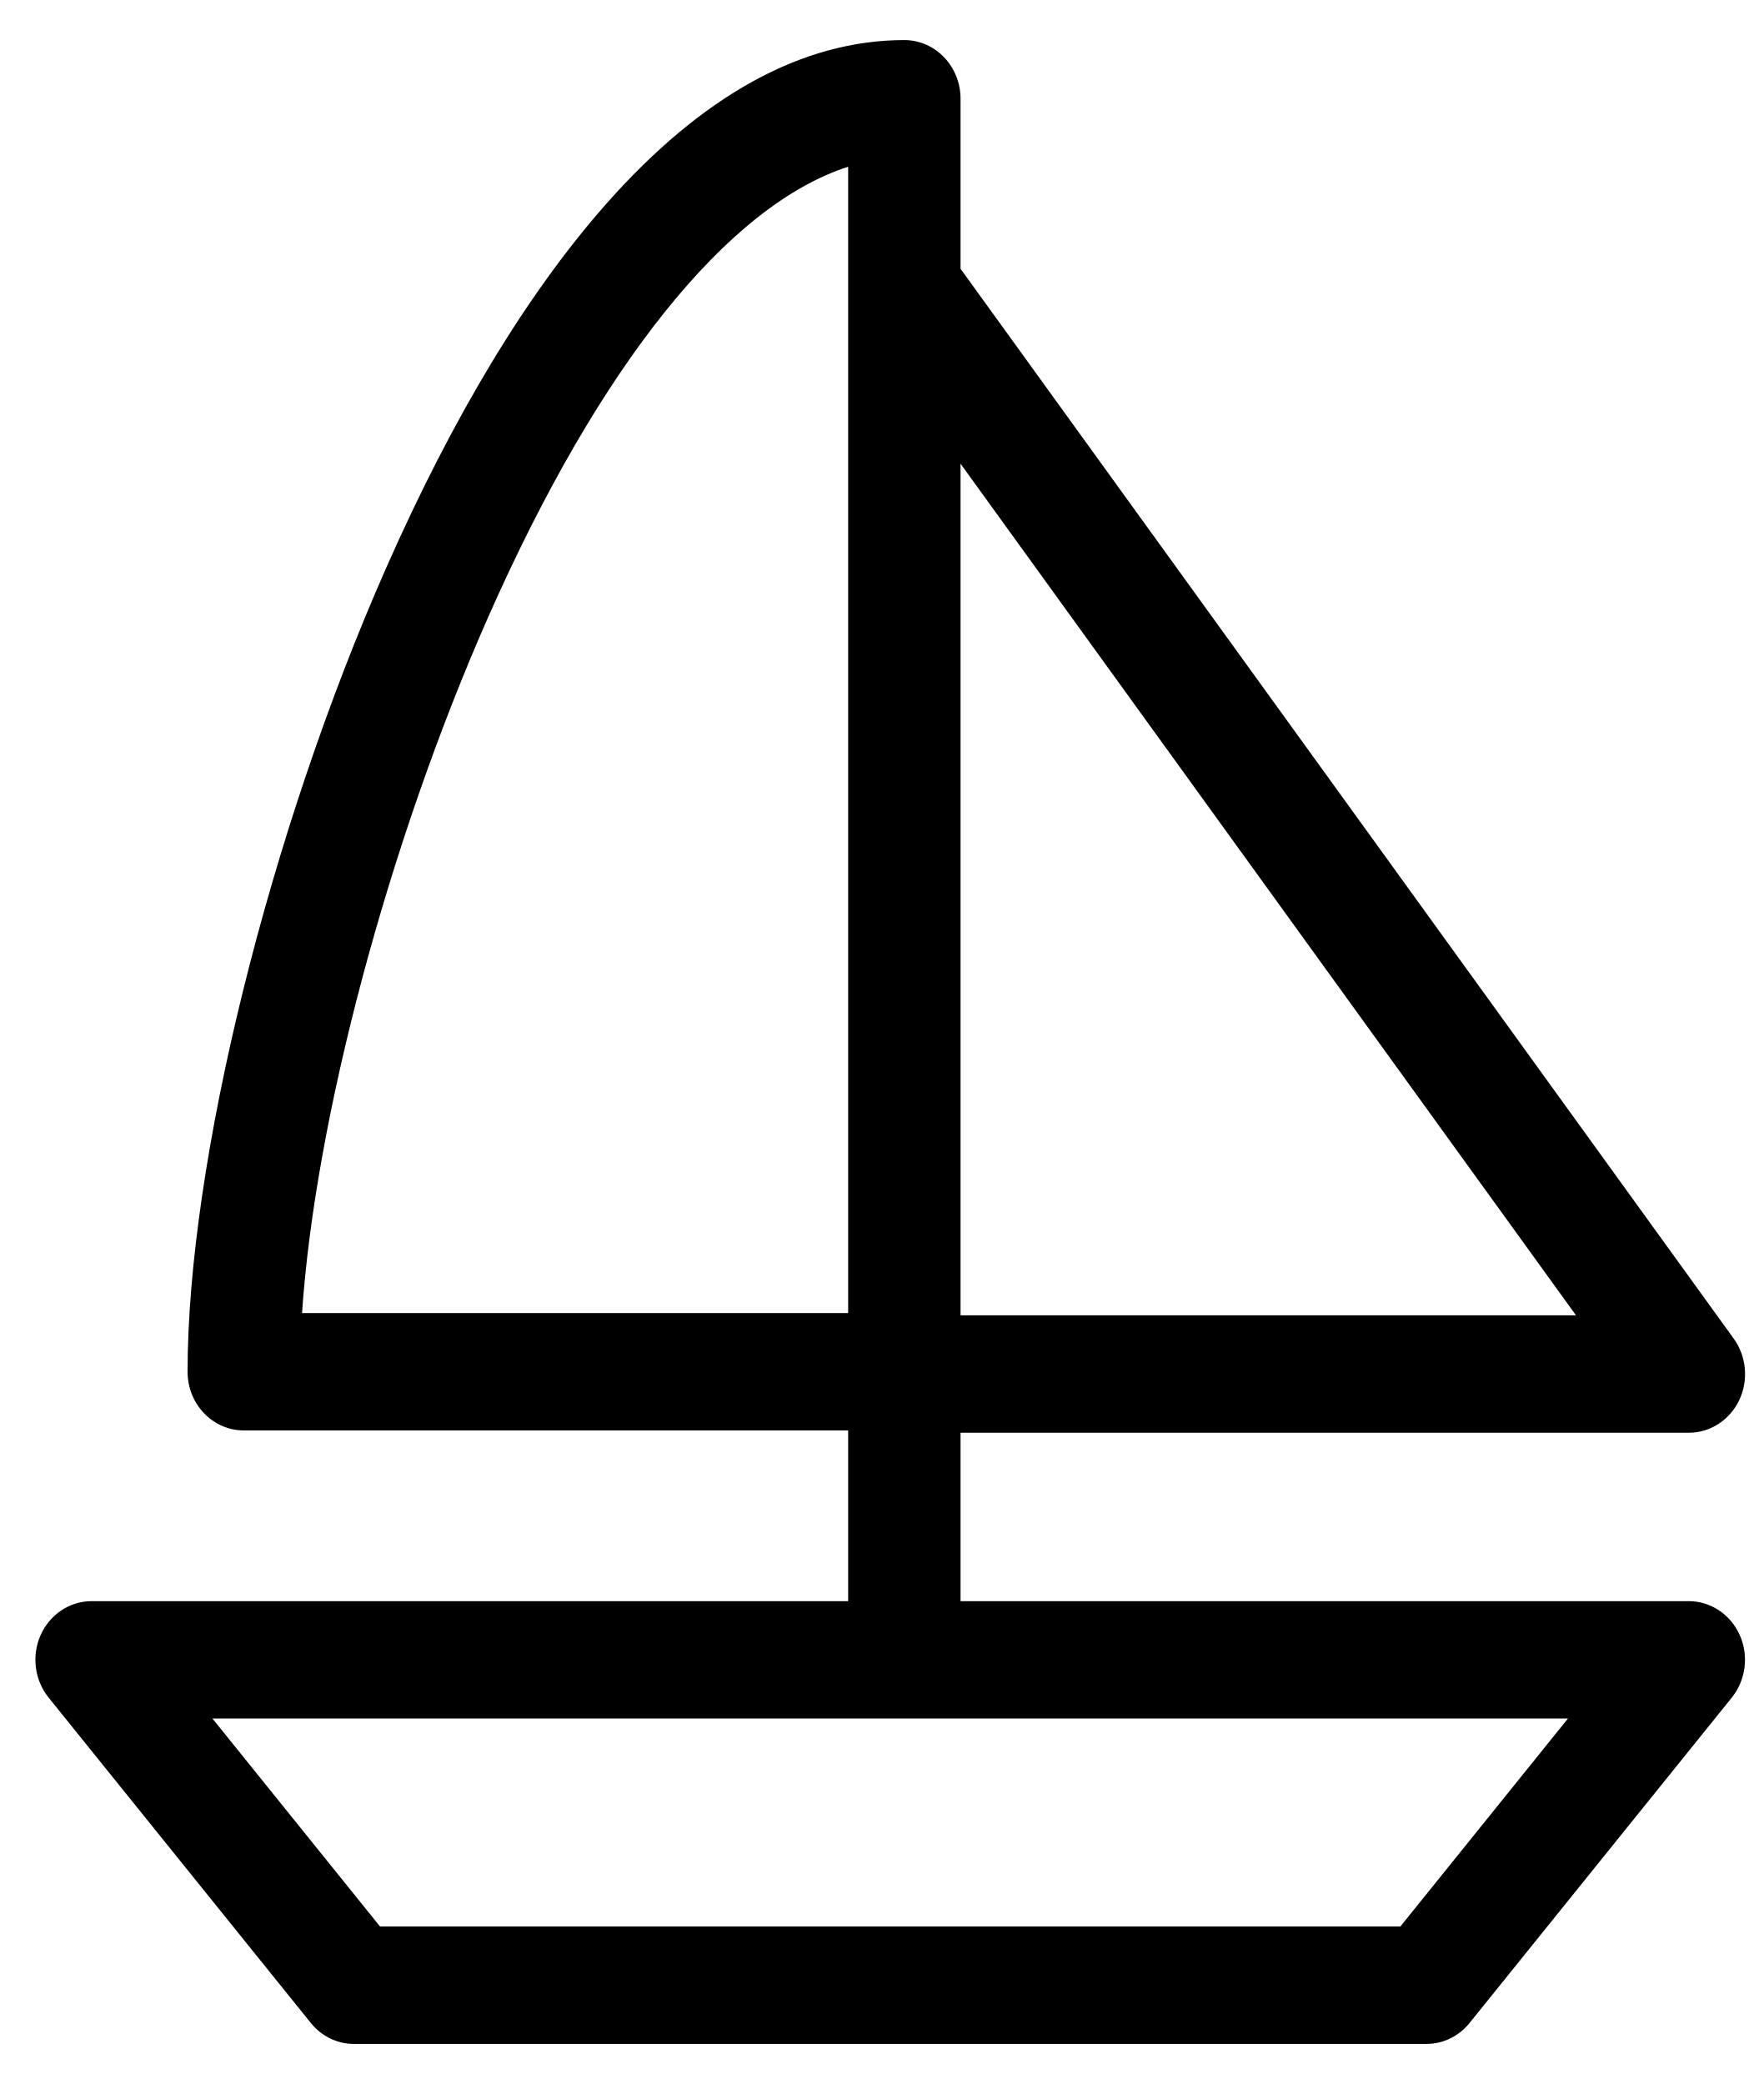
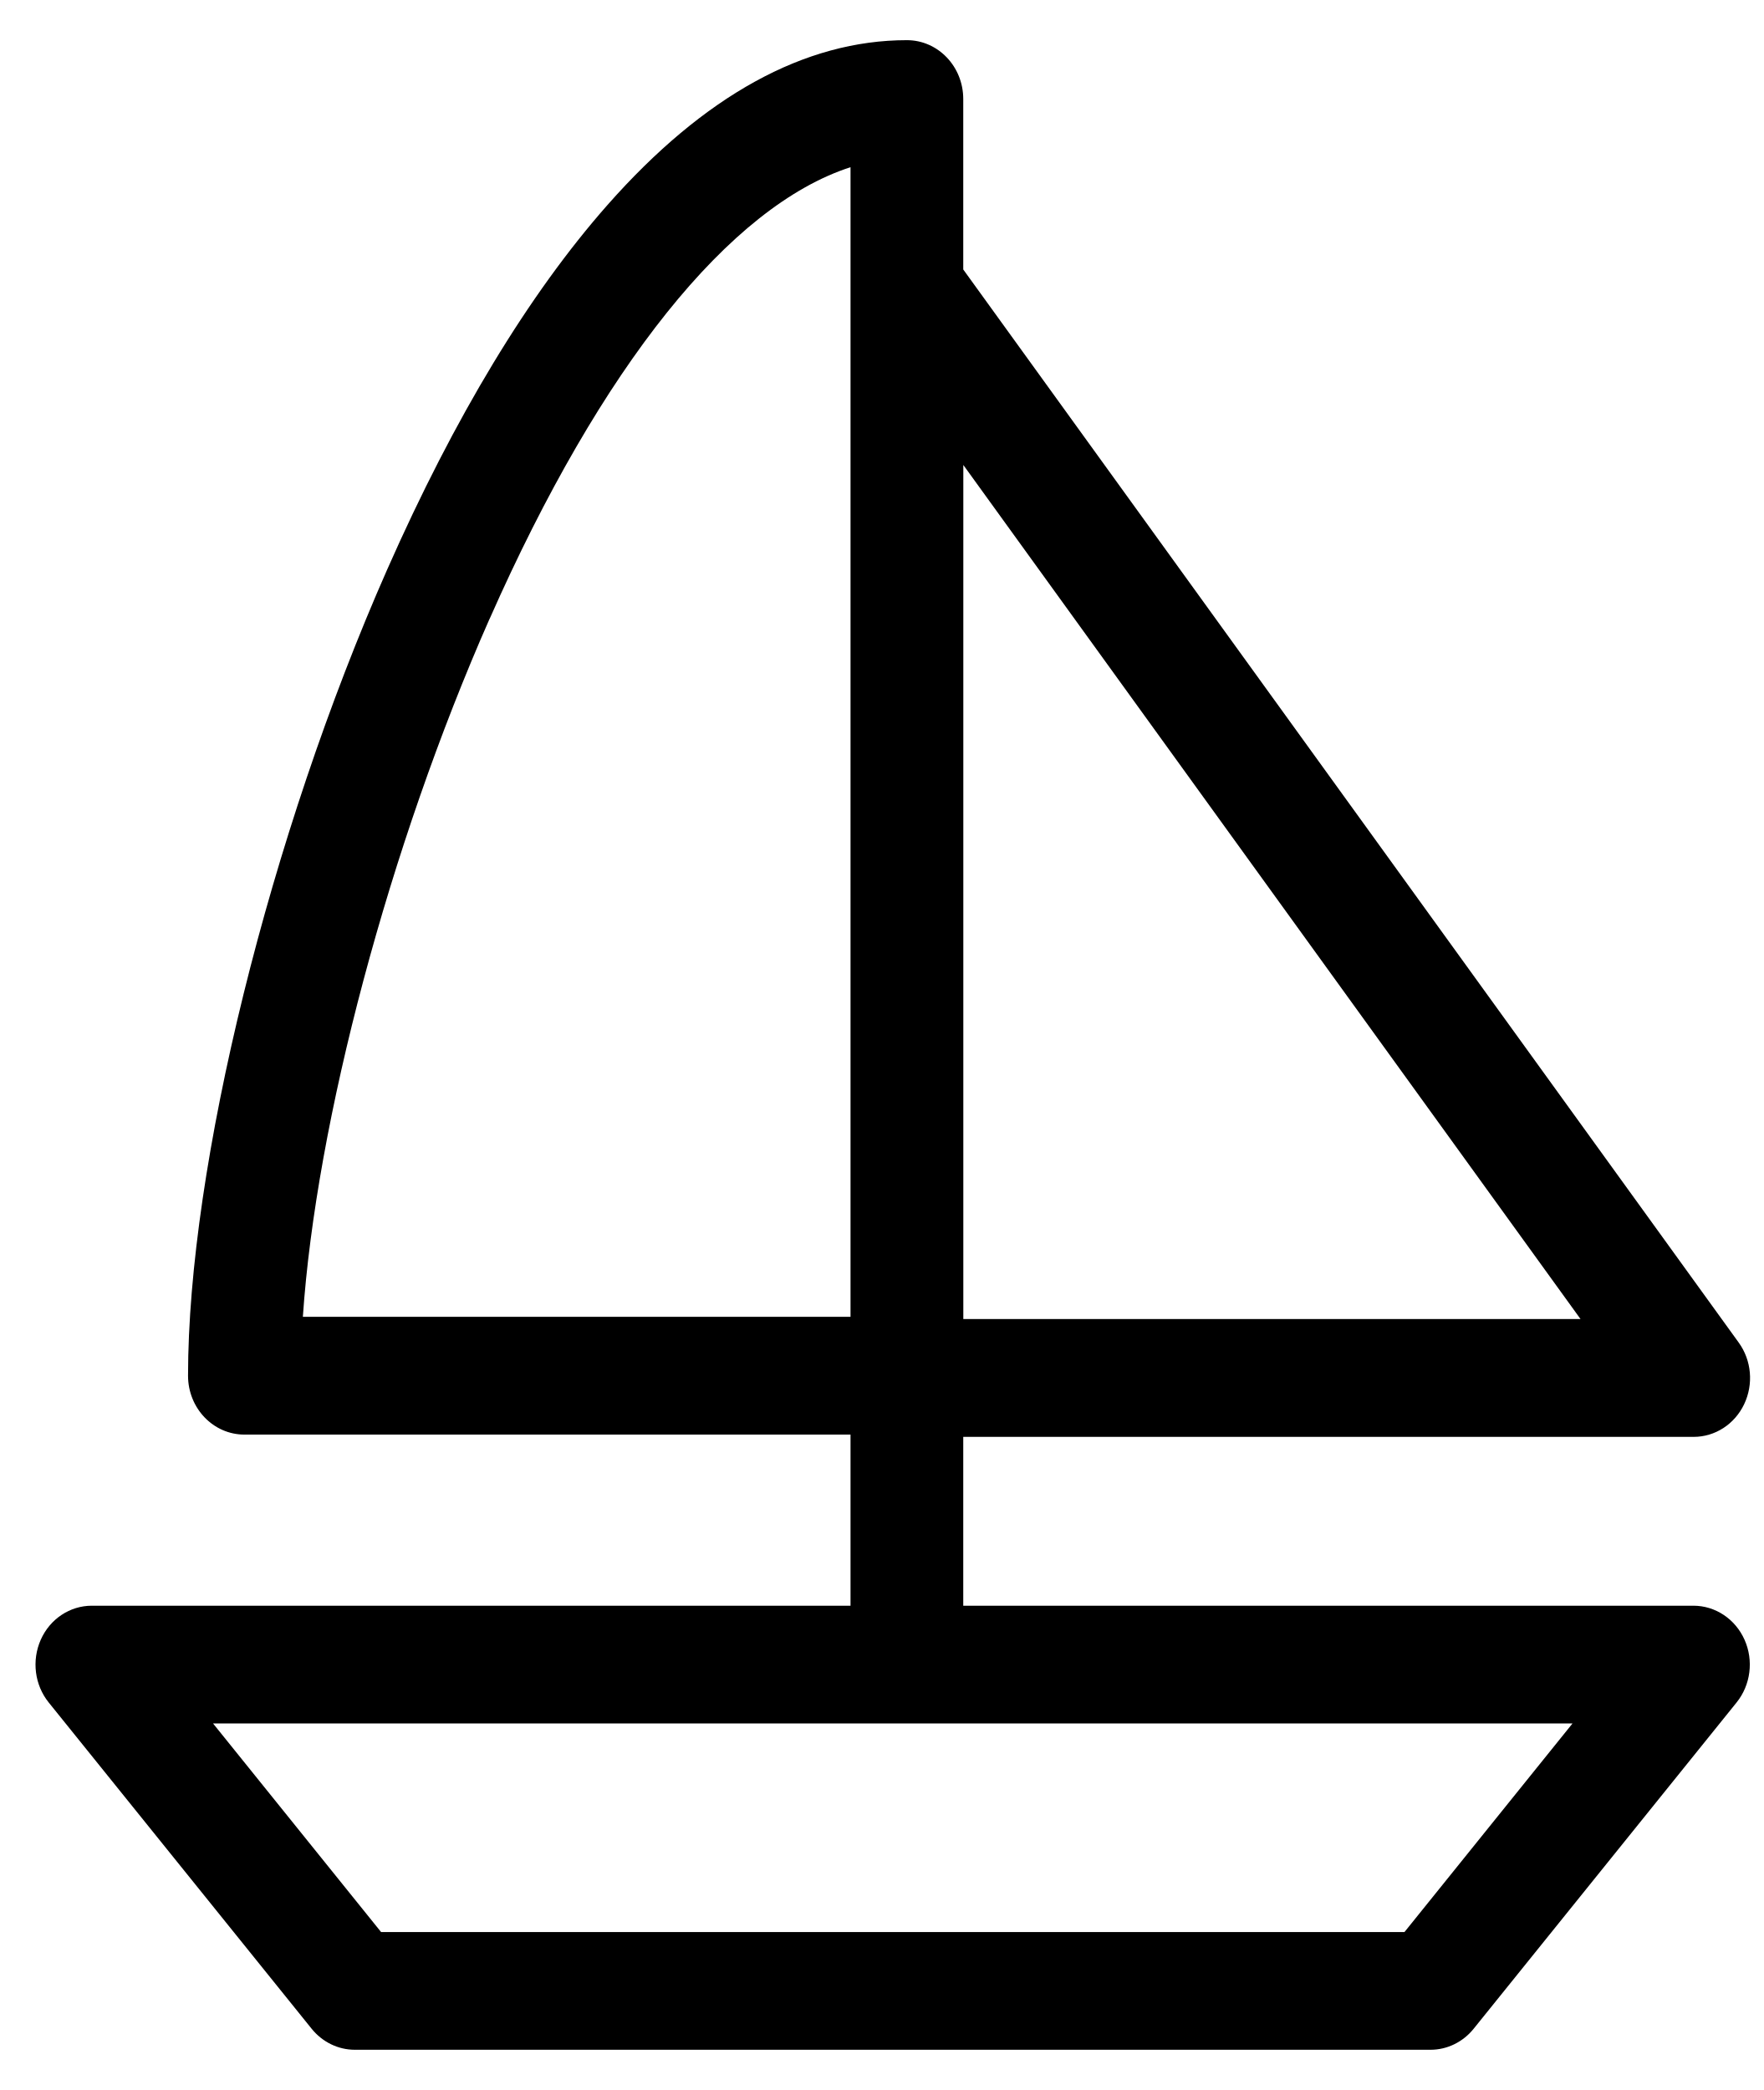
- <svg xmlns="http://www.w3.org/2000/svg" width="22" height="26" viewBox="0 0 22 26" fill="none">
-   <path d="M21.068 19.976H11.983V17.875H21.069C21.335 17.875 21.578 17.718 21.697 17.469C21.815 17.221 21.789 16.923 21.629 16.701L11.983 3.353V1.232C11.983 0.828 11.669 0.5 11.282 0.5C10.011 0.5 8.758 1.189 7.558 2.549C6.578 3.66 5.656 5.186 4.818 7.084C3.359 10.387 2.34 14.512 2.34 17.114C2.34 17.518 2.654 17.846 3.041 17.846H10.581V19.976H1.143C0.87 19.976 0.622 20.141 0.507 20.399C0.392 20.657 0.431 20.962 0.607 21.18L3.878 25.239C4.011 25.404 4.207 25.5 4.414 25.5H17.797C18.003 25.5 18.2 25.404 18.333 25.239L21.604 21.18C21.78 20.962 21.819 20.657 21.704 20.399C21.588 20.141 21.34 19.976 21.068 19.976ZM11.983 16.41V5.785L19.661 16.41H11.983V16.41ZM6.091 7.697C7.481 4.551 9.082 2.564 10.581 2.08V16.382H3.768C3.931 13.965 4.841 10.528 6.091 7.697ZM17.47 24.035H4.741L2.65 21.44H19.561L17.47 24.035Z" fill="black" />
+ <svg xmlns="http://www.w3.org/2000/svg" version="1.1" width="27" height="32" viewBox="0 0 27 32">
+   <path d="M25.929 24.585h-11.181v-2.585h11.183c0.327 0 0.627-0.193 0.773-0.5s0.114-0.672-0.084-0.945l-11.872-16.429v-2.61c0-0.498-0.386-0.901-0.863-0.901-1.564 0-3.106 0.848-4.583 2.522-1.206 1.367-2.341 3.245-3.373 5.581-1.796 4.066-3.050 9.142-3.050 12.345 0 0.498 0.386 0.902 0.863 0.902h9.28v2.62h-11.616c-0.336 0-0.641 0.203-0.782 0.521s-0.094 0.693 0.122 0.961l4.026 4.996c0.164 0.203 0.406 0.321 0.66 0.321h16.47c0.255 0 0.496-0.118 0.66-0.321l4.026-4.996c0.216-0.268 0.264-0.643 0.122-0.961s-0.447-0.521-0.783-0.521zM14.749 20.197v-13.078l9.45 13.077-9.45 0zM7.497 9.474c1.711-3.872 3.68-6.319 5.525-6.914v17.602h-8.385c0.201-2.974 1.32-7.204 2.859-10.688zM21.502 29.582h-15.667l-2.573-3.194h20.814l-2.573 3.194z" />
</svg>
